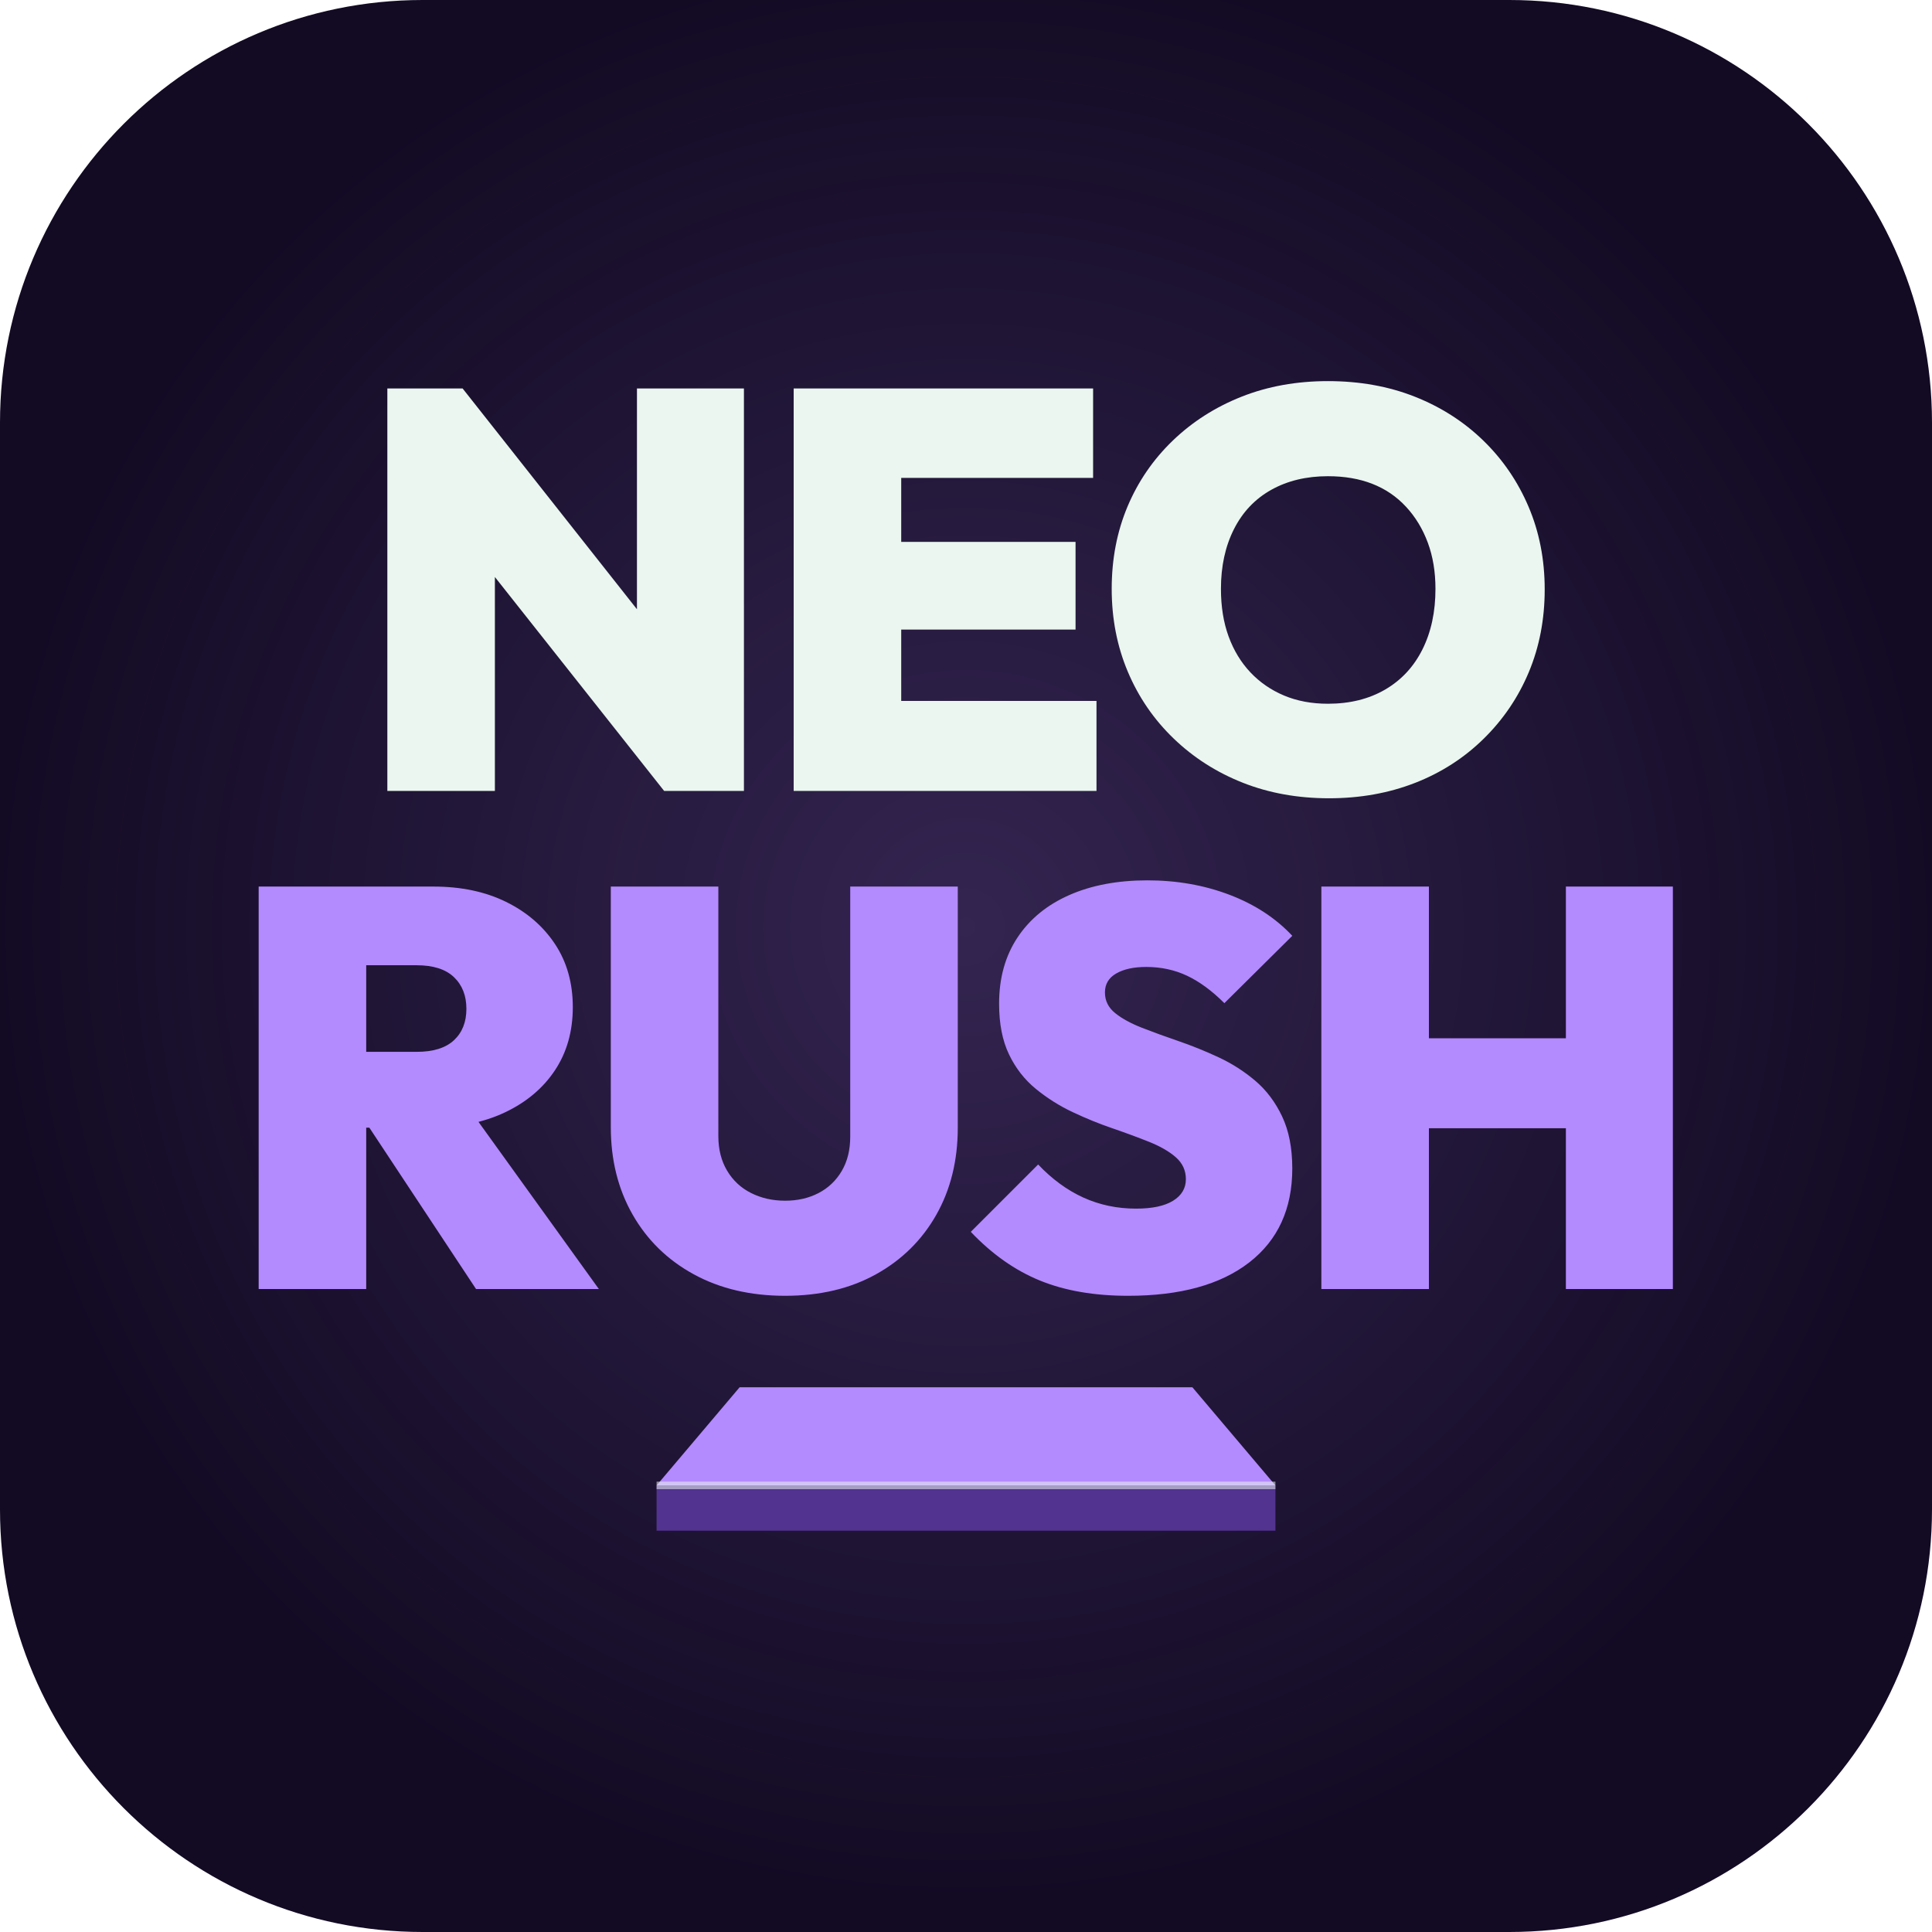
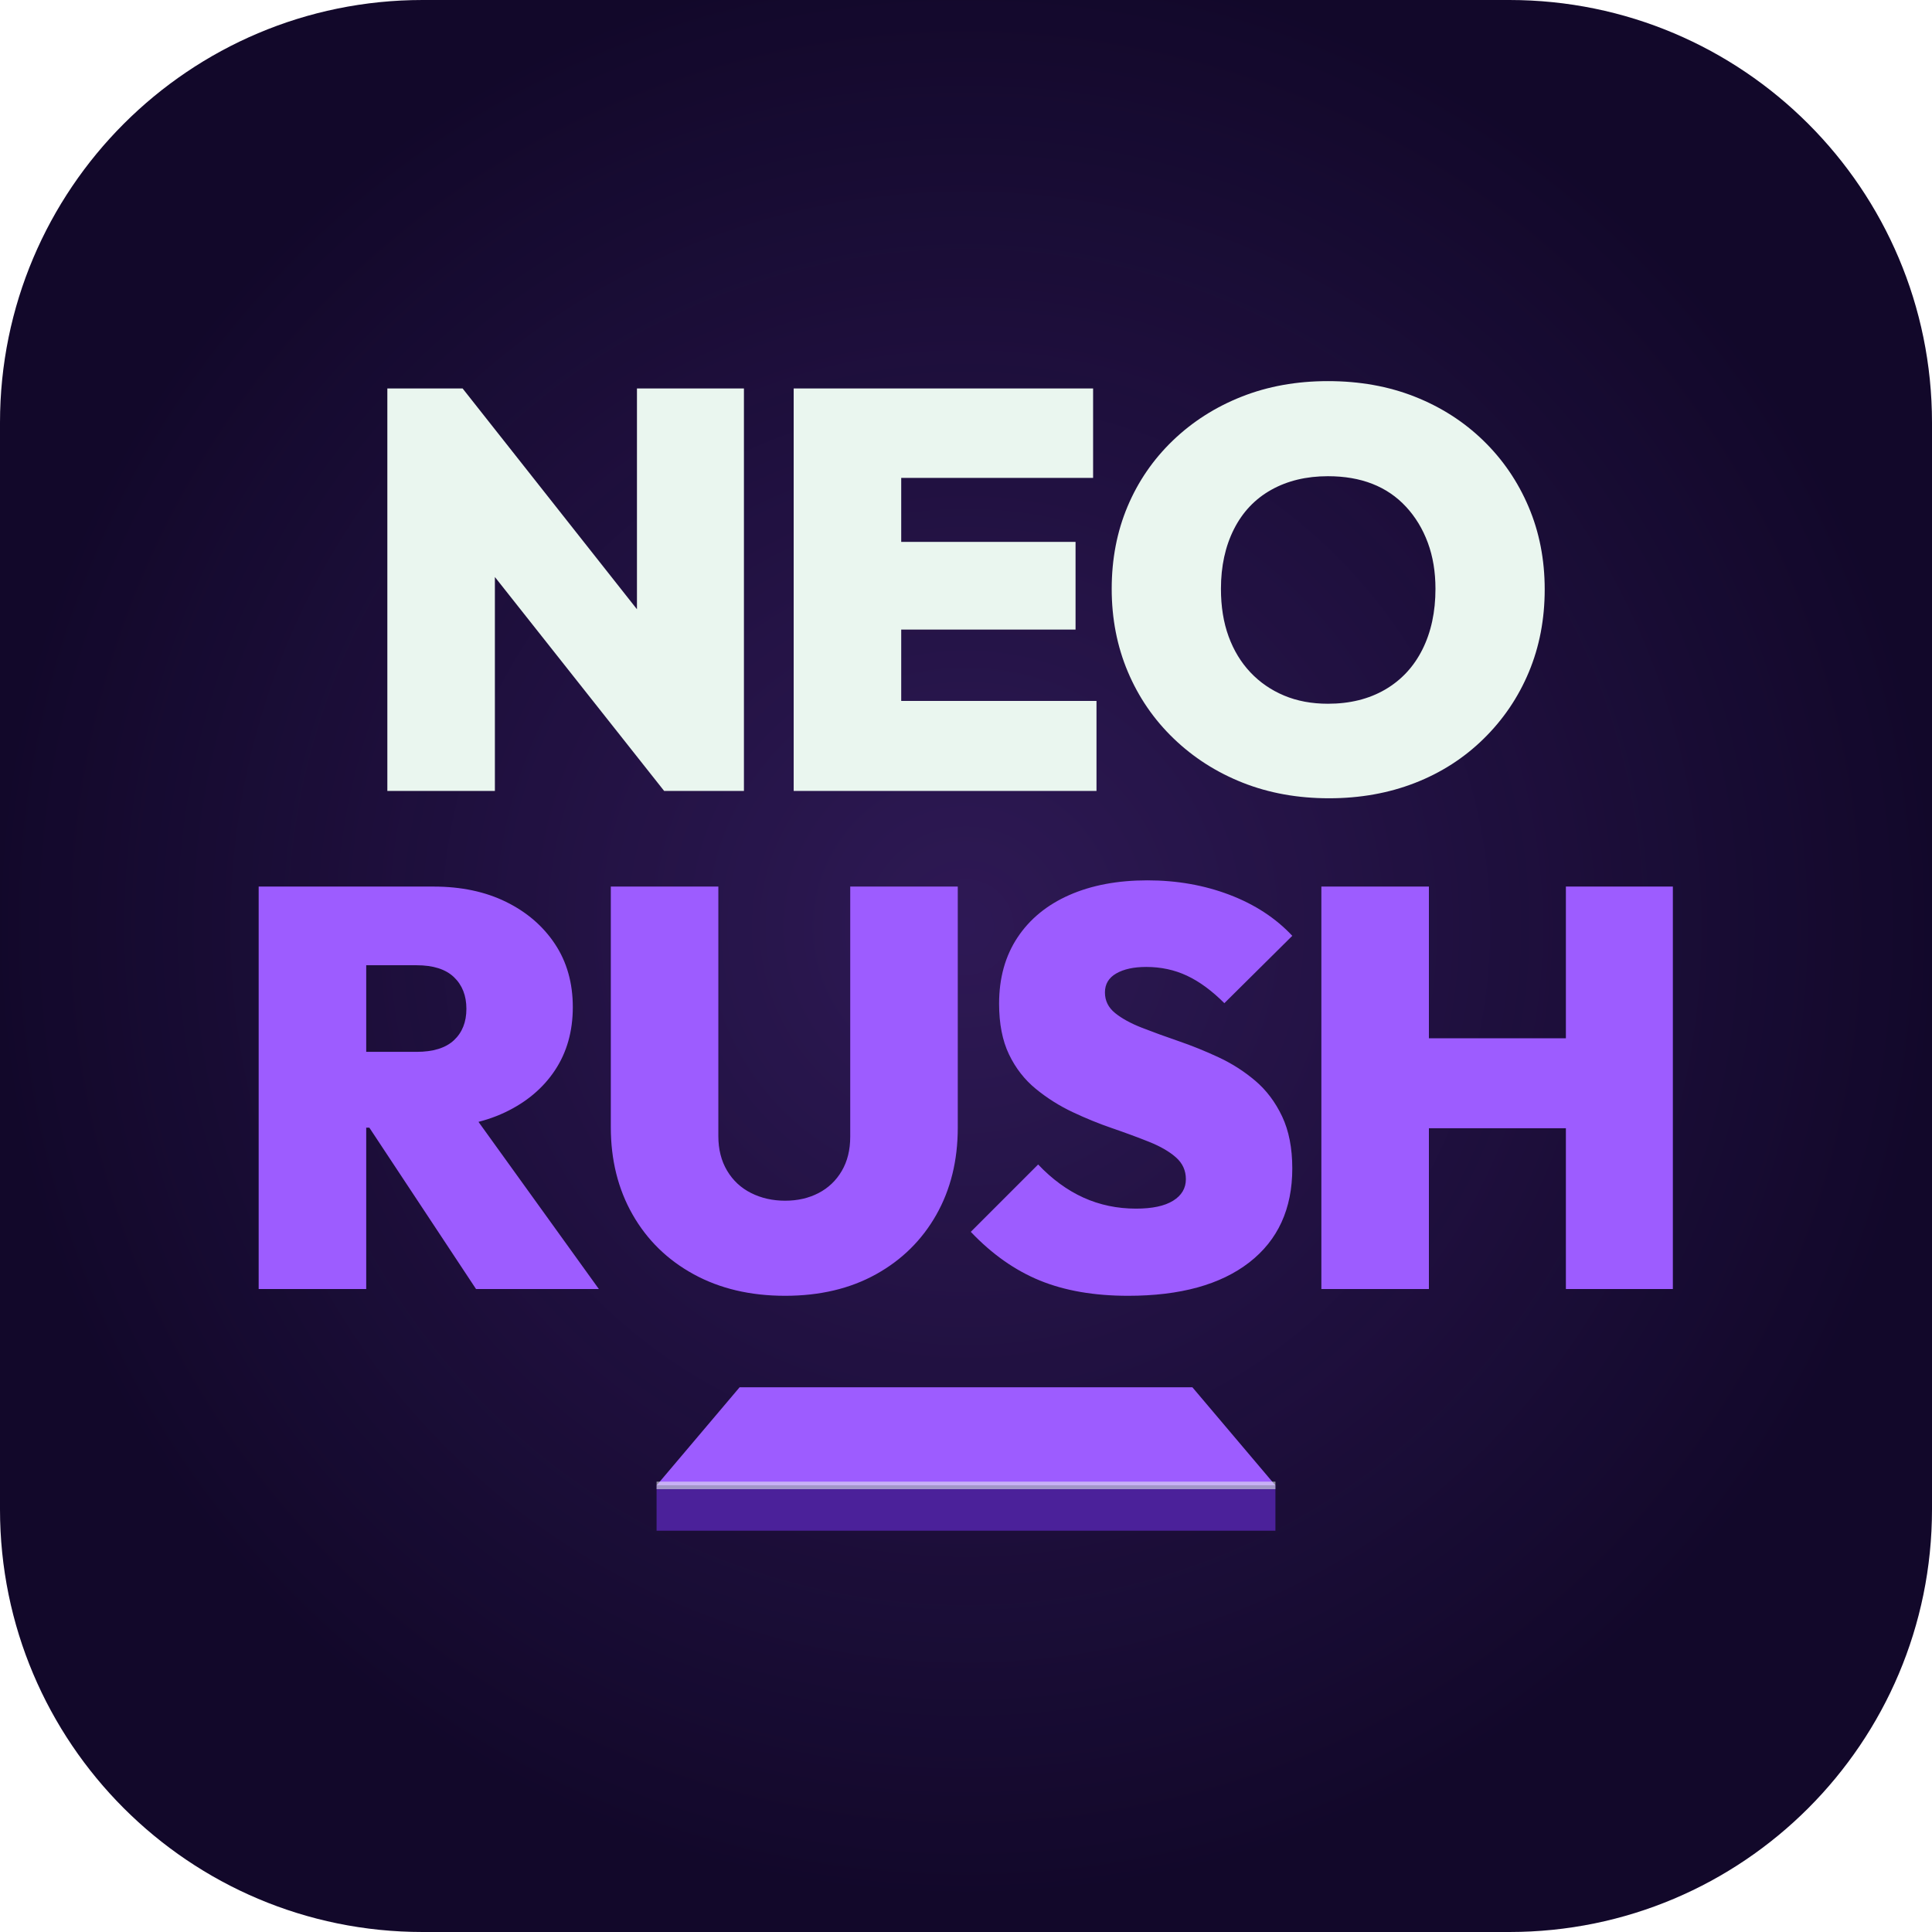
<svg xmlns="http://www.w3.org/2000/svg" viewBox="0 0 512 512">
  <defs>
    <radialGradient id="glow" cx="50%" cy="48%" r="50%">
-       <stop offset="0" stop-color="#b48aff" stop-opacity=".2" />
-       <stop offset="1" stop-color="#b48aff" stop-opacity="0" />
+       <stop offset="0" stop-color="#9d5cff" stop-opacity=".2" />
+       <stop offset="1" stop-color="#9d5cff" stop-opacity="0" />
    </radialGradient>
  </defs>
-   <rect width="512" height="512" rx="112" fill="#130b24" />
+   <rect width="512" height="512" rx="112" fill="#12082a" />
  <rect width="512" height="512" rx="112" fill="url(#glow)" />
  <path transform="translate(93.5 209.6) scale(0.15)" fill="#eaf6ef" d="M61 0L61 -711L194 -711L251 -563L251 0ZM550 0L137 -522L194 -711L607 -188ZM550 0L502 -154L502 -711L691 -711L691 0ZM778.88 0L778.88 -711L968.88 -711L968.88 0ZM930.88 0L930.88 -159L1313.88 -159L1313.88 0ZM930.88 -285L930.88 -440L1276.88 -440L1276.88 -285ZM930.88 -553L930.88 -711L1307.88 -711L1307.88 -553ZM1724.75 13Q1641.75 13 1572.25 -14.5Q1502.75 -42 1450.25 -92.5Q1397.75 -143 1369.25 -210.5Q1340.75 -278 1340.75 -357Q1340.75 -436 1368.75 -502.5Q1396.75 -569 1448.75 -619Q1500.75 -669 1570.25 -696.5Q1639.75 -724 1722.75 -724Q1806.75 -724 1876.25 -696.5Q1945.75 -669 1997.25 -619Q2048.75 -569 2077.25 -502Q2105.75 -435 2105.75 -356Q2105.75 -277 2077.75 -210Q2049.75 -143 1997.75 -92Q1945.75 -41 1876.25 -14Q1806.75 13 1724.75 13ZM1722.75 -154Q1780.75 -154 1823.75 -179Q1866.75 -204 1889.75 -250Q1912.75 -296 1912.75 -357Q1912.75 -402 1899.25 -438.5Q1885.75 -475 1860.75 -502Q1835.75 -529 1801.25 -542.5Q1766.75 -556 1722.75 -556Q1665.75 -556 1622.75 -532Q1579.75 -508 1556.75 -462.5Q1533.75 -417 1533.75 -357Q1533.75 -310 1547.25 -273Q1560.75 -236 1585.75 -209.5Q1610.75 -183 1645.25 -168.5Q1679.75 -154 1722.75 -154Z" />
-   <path transform="translate(59.4 341.6) scale(0.15)" fill="#b48aff" d="M213 -285L213 -419L340 -419Q384 -419 406 -439.5Q428 -460 428 -495Q428 -530 406 -551Q384 -572 340 -572L213 -572L213 -711L370 -711Q443 -711 498 -684Q553 -657 584.5 -609.5Q616 -562 616 -498Q616 -434 584.5 -386.5Q553 -339 496 -312Q439 -285 361 -285ZM61 0L61 -711L251 -711L251 0ZM445 0L244 -304L415 -343L662 0ZM991.13 12Q899.13 12 829.63 -26Q760.13 -64 721.63 -131.5Q683.13 -199 683.13 -286L683.13 -711L873.13 -711L873.13 -270Q873.13 -235 888.63 -209Q904.13 -183 931.13 -169.5Q958.13 -156 991.13 -156Q1024.13 -156 1050.13 -169.5Q1076.13 -183 1091.13 -208.5Q1106.13 -234 1106.13 -269L1106.13 -711L1296.13 -711L1296.13 -285Q1296.13 -198 1258.13 -131Q1220.13 -64 1151.63 -26Q1083.13 12 991.13 12ZM1597.13 12Q1507.13 12 1441.13 -15Q1375.13 -42 1319.13 -101L1438.13 -220Q1475.13 -181 1518.13 -161.5Q1561.13 -142 1611.13 -142Q1654.13 -142 1676.63 -156Q1699.13 -170 1699.13 -194Q1699.13 -217 1681.63 -232.5Q1664.13 -248 1634.13 -260Q1604.13 -272 1569.13 -284Q1534.13 -296 1499.13 -312.5Q1464.13 -329 1434.13 -353.5Q1404.13 -378 1386.63 -414.5Q1369.13 -451 1369.13 -504Q1369.13 -572 1401.63 -621Q1434.13 -670 1493.13 -696Q1552.13 -722 1631.13 -722Q1709.13 -722 1776.13 -696.5Q1843.13 -671 1887.13 -624L1767.13 -505Q1734.13 -538 1701.13 -553.5Q1668.13 -569 1629.13 -569Q1596.13 -569 1576.13 -557.5Q1556.13 -546 1556.13 -524Q1556.13 -502 1574.13 -487.5Q1592.13 -473 1621.63 -461.5Q1651.13 -450 1686.13 -438Q1721.13 -426 1756.63 -409.5Q1792.13 -393 1821.63 -368Q1851.13 -343 1869.13 -305Q1887.13 -267 1887.13 -213Q1887.13 -106 1811.13 -47Q1735.13 12 1597.13 12ZM1938.5 0L1938.5 -711L2128.5 -711L2128.5 0ZM2370.5 0L2370.5 -711L2559.5 -711L2559.5 0ZM2044.5 -284L2044.5 -443L2442.5 -443L2442.5 -284Z" />
-   <path d="M196 367.65 H316 L338 393.65 H174Z" fill="#b48aff" />
-   <path d="M174 393.65 H338 V405.65 H174Z" fill="#52338f" />
+   <path transform="translate(59.4 341.6) scale(0.15)" fill="#9d5cff" d="M213 -285L213 -419L340 -419Q384 -419 406 -439.5Q428 -460 428 -495Q428 -530 406 -551Q384 -572 340 -572L213 -572L213 -711L370 -711Q443 -711 498 -684Q553 -657 584.5 -609.5Q616 -562 616 -498Q616 -434 584.5 -386.5Q553 -339 496 -312Q439 -285 361 -285ZM61 0L61 -711L251 -711L251 0ZM445 0L244 -304L415 -343L662 0ZM991.13 12Q899.13 12 829.63 -26Q760.13 -64 721.63 -131.5Q683.13 -199 683.13 -286L683.13 -711L873.13 -711L873.13 -270Q873.13 -235 888.63 -209Q904.13 -183 931.13 -169.5Q958.13 -156 991.13 -156Q1024.13 -156 1050.13 -169.5Q1076.13 -183 1091.13 -208.5Q1106.13 -234 1106.13 -269L1106.13 -711L1296.13 -711L1296.13 -285Q1296.13 -198 1258.13 -131Q1220.13 -64 1151.63 -26Q1083.13 12 991.13 12ZM1597.13 12Q1507.13 12 1441.13 -15Q1375.13 -42 1319.13 -101L1438.13 -220Q1475.13 -181 1518.13 -161.5Q1561.13 -142 1611.13 -142Q1654.13 -142 1676.63 -156Q1699.13 -170 1699.13 -194Q1699.13 -217 1681.63 -232.5Q1664.13 -248 1634.13 -260Q1604.13 -272 1569.13 -284Q1534.13 -296 1499.13 -312.5Q1464.13 -329 1434.13 -353.5Q1404.13 -378 1386.63 -414.5Q1369.13 -451 1369.13 -504Q1369.13 -572 1401.63 -621Q1434.13 -670 1493.13 -696Q1552.13 -722 1631.13 -722Q1709.13 -722 1776.13 -696.5Q1843.13 -671 1887.13 -624L1767.13 -505Q1734.13 -538 1701.13 -553.5Q1668.13 -569 1629.13 -569Q1596.13 -569 1576.13 -557.5Q1556.13 -546 1556.13 -524Q1556.13 -502 1574.13 -487.5Q1592.13 -473 1621.63 -461.5Q1651.13 -450 1686.13 -438Q1721.13 -426 1756.63 -409.5Q1792.13 -393 1821.63 -368Q1851.13 -343 1869.13 -305Q1887.13 -267 1887.13 -213Q1887.13 -106 1811.13 -47Q1735.13 12 1597.13 12ZM1938.5 0L1938.5 -711L2128.5 -711L2128.5 0ZM2370.5 0L2370.5 -711L2559.5 -711L2559.5 0ZM2044.5 -284L2044.5 -443L2442.5 -443L2442.5 -284Z" />
+   <path d="M196 367.65 H316 L338 393.65 H174Z" fill="#9d5cff" />
+   <path d="M174 393.65 H338 V405.65 H174Z" fill="#4b219a" />
  <path d="M174 393.65 H338" stroke="#eaf6ef" stroke-opacity=".55" stroke-width="2" />
</svg>
